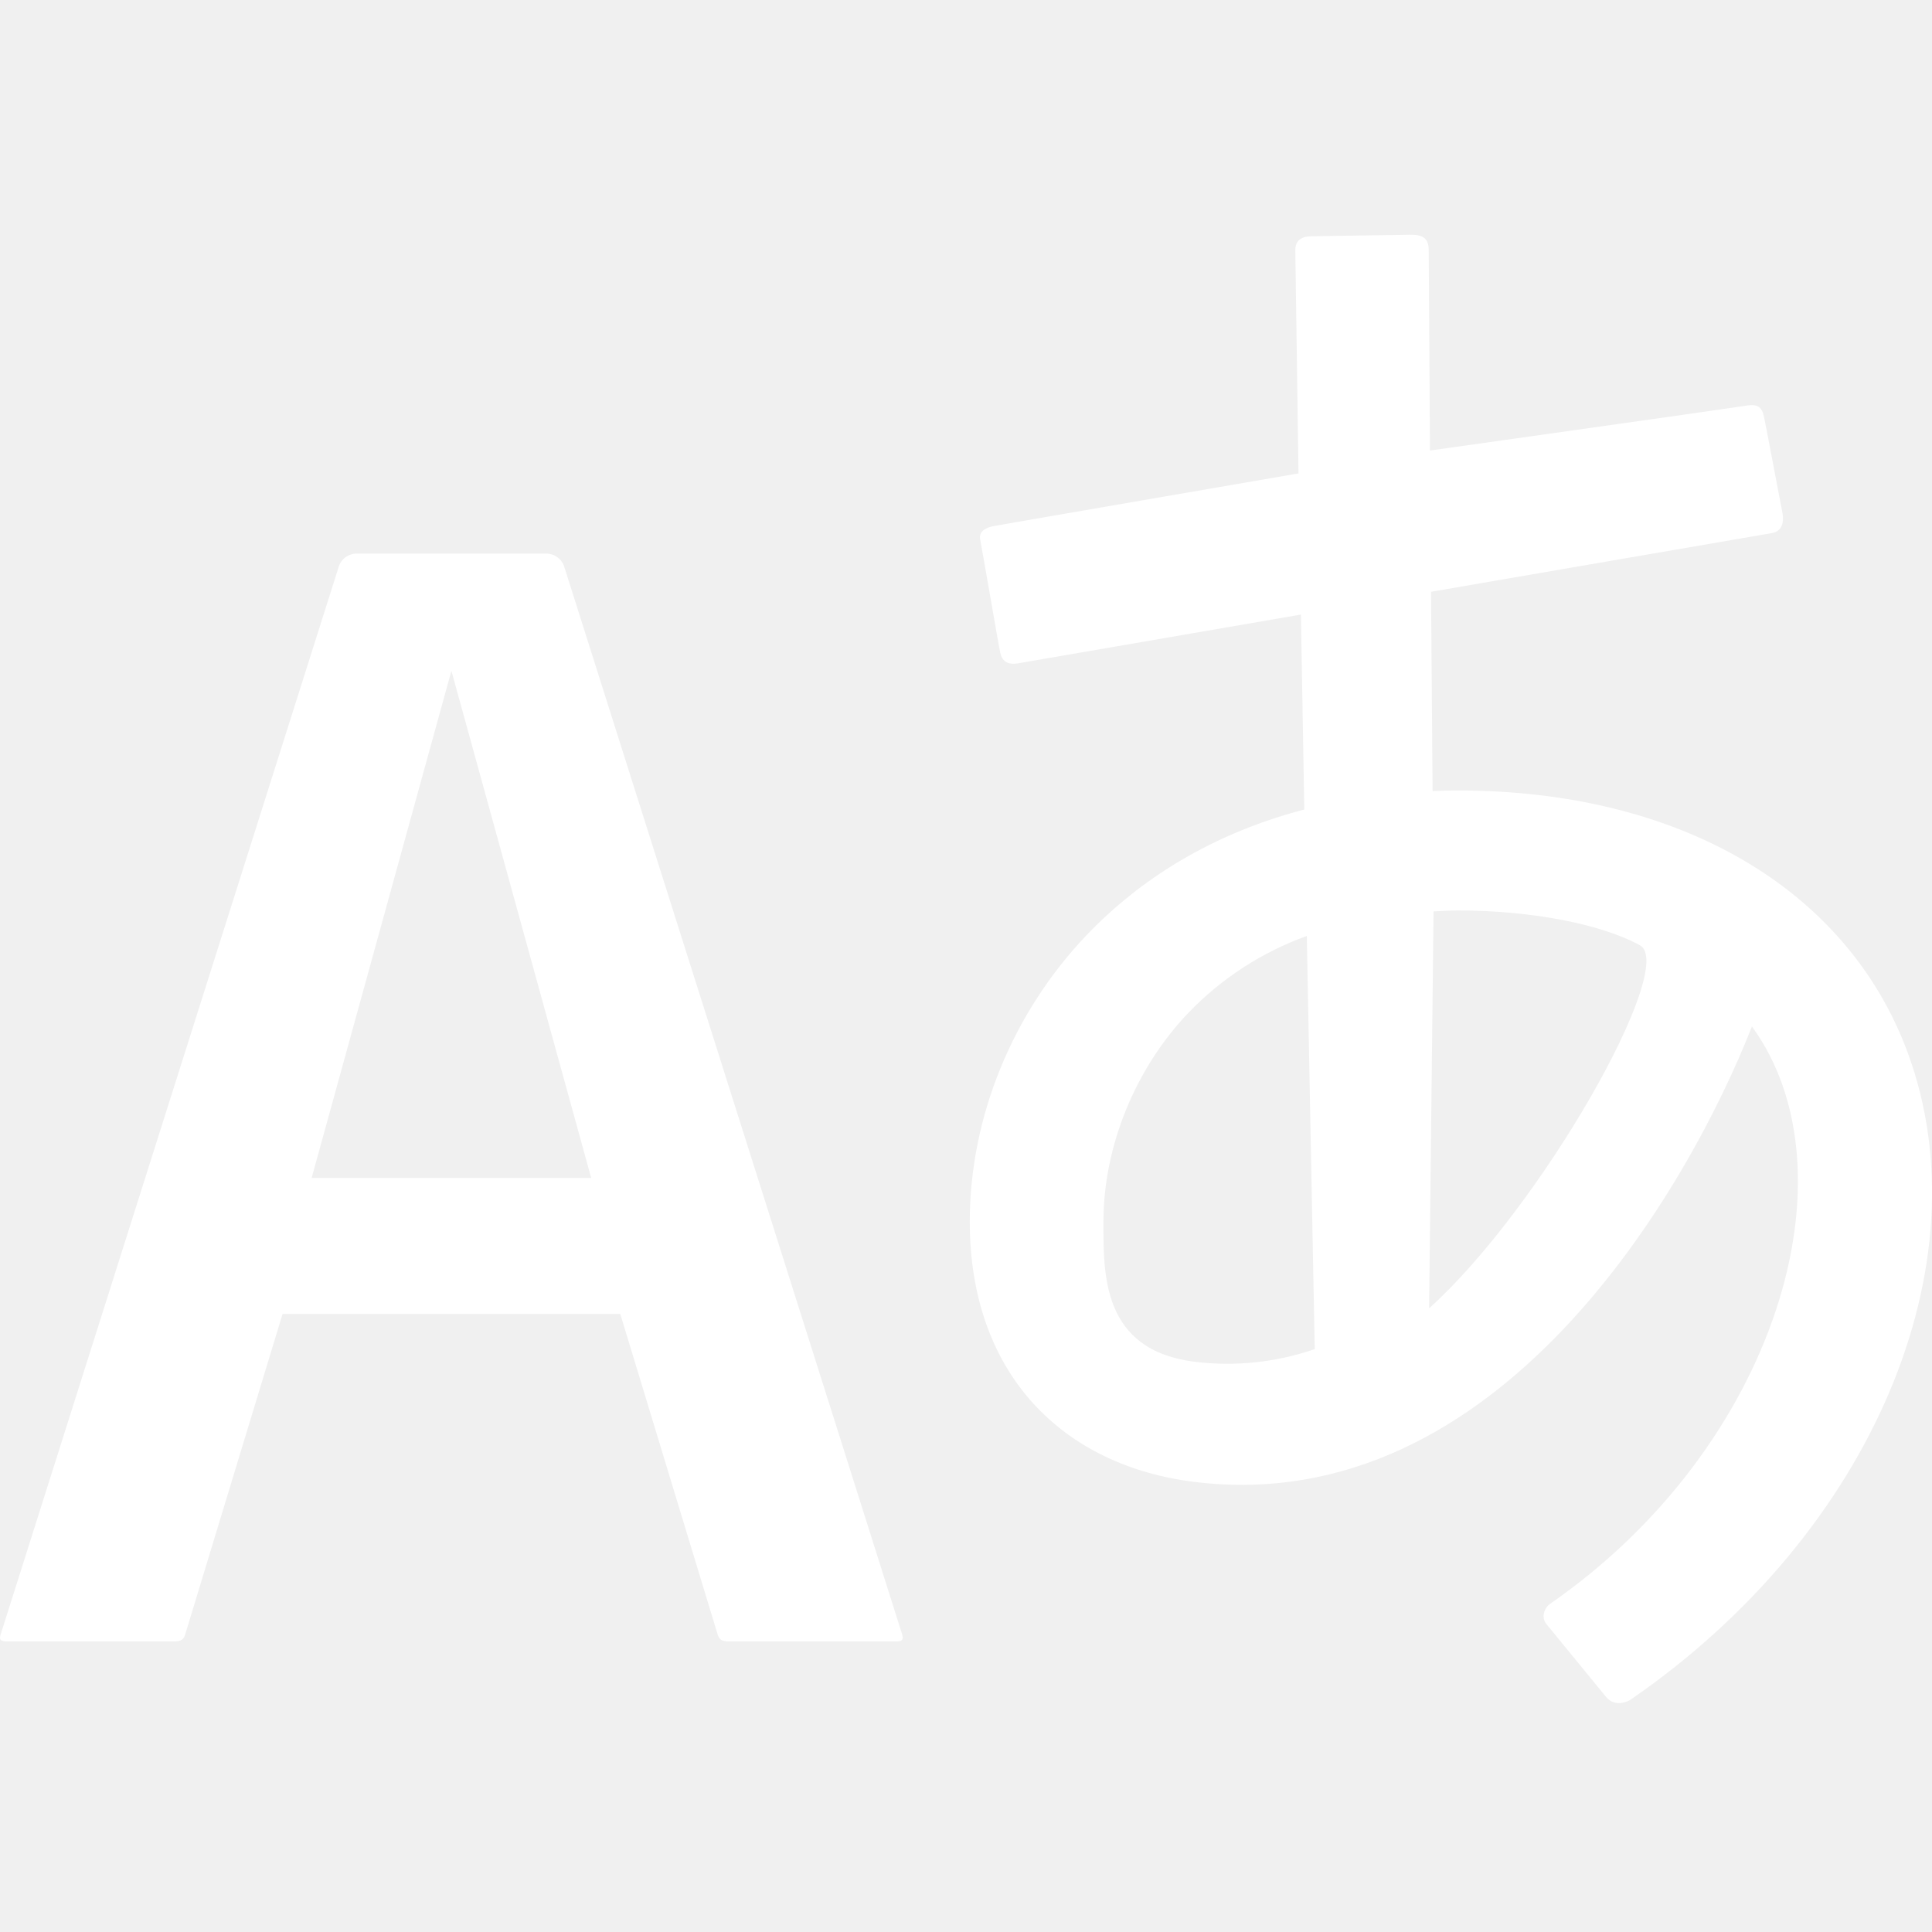
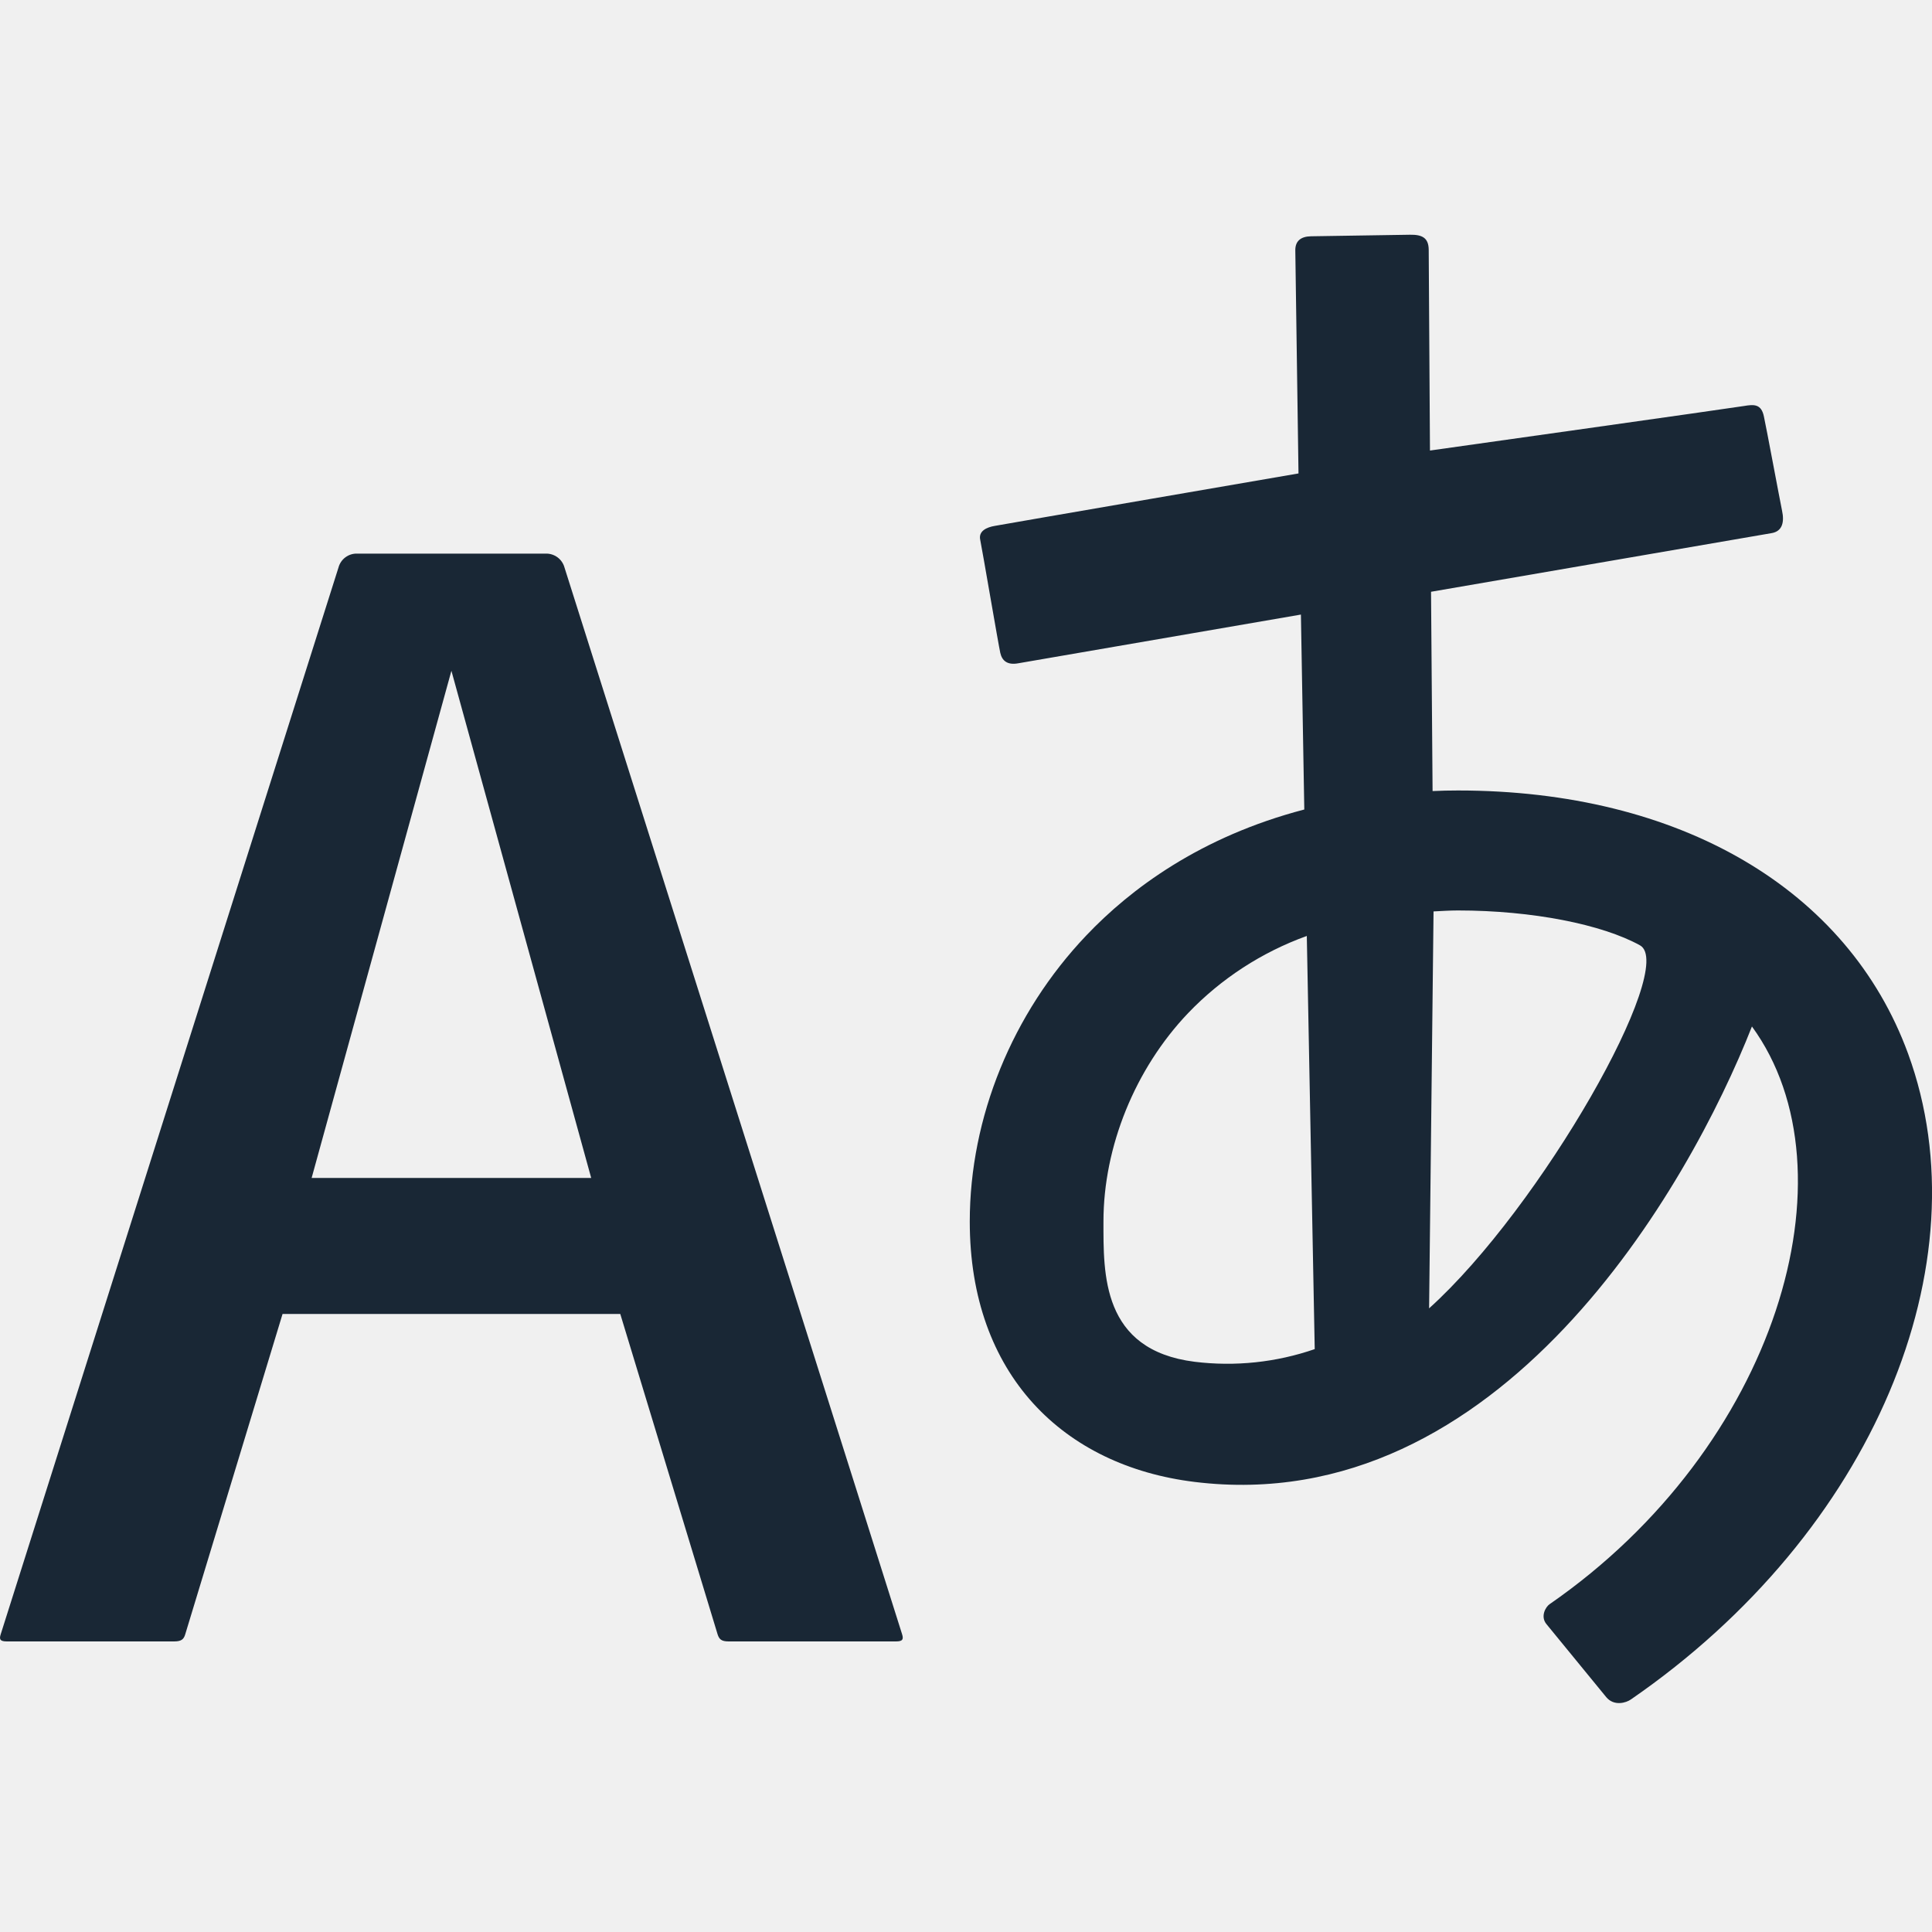
<svg xmlns="http://www.w3.org/2000/svg" class="language {{include.class}}" viewBox="0 0 20 20">
-   <path fill="#ffffff" d="M19.753 10.909c-.624-1.707-2.366-2.726-4.661-2.726-.09 0-.176.002-.262.006l-.016-2.063 3.525-.607c.115-.019.133-.119.109-.231-.023-.111-.167-.883-.188-.976-.027-.131-.102-.127-.207-.109-.104.018-3.25.461-3.25.461l-.013-2.078c-.001-.125-.069-.158-.194-.156l-1.025.016c-.105.002-.164.049-.162.148l.033 2.307s-3.061.527-3.144.543c-.084.014-.17.053-.151.143.019.09.19 1.094.208 1.172.018.08.072.129.188.107l2.924-.504.035 2.018c-1.077.281-1.801.824-2.256 1.303-.768.807-1.207 1.887-1.207 2.963 0 1.586.971 2.529 2.328 2.695 3.162.387 5.119-3.06 5.769-4.715 1.097 1.506.256 4.354-2.094 5.98-.043.029-.098.129-.033.207l.619.756c.08.096.206.059.256.023 2.51-1.73 3.661-4.515 2.869-6.683zm-7.386 3.188c-.966-.121-.944-.914-.944-1.453 0-.773.327-1.58.876-2.156a3.21 3.21 0 0 1 1.229-.799l.082 4.277a2.773 2.773 0 0 1-1.243.131zm2.427-.553l.046-4.109c.084-.004.166-.01.252-.01.773 0 1.494.145 1.885.361.391.217-1.023 2.713-2.183 3.758zm-8.95-7.668a.196.196 0 0 0-.196-.145h-1.95a.194.194 0 0 0-.194.144L.008 16.916c-.017.051-.011.076.062.076h1.733c.075 0 .099-.023.114-.072l1.008-3.318h3.496l1.008 3.318c.016.049.039.072.113.072h1.734c.072 0 .078-.025.062-.076-.014-.05-3.083-9.741-3.494-11.04zm-2.618 6.318l1.447-5.25 1.447 5.25H3.226z" />
+   <path fill="#192735" d="M19.753 10.909c-.624-1.707-2.366-2.726-4.661-2.726-.09 0-.176.002-.262.006l-.016-2.063 3.525-.607c.115-.019.133-.119.109-.231-.023-.111-.167-.883-.188-.976-.027-.131-.102-.127-.207-.109-.104.018-3.25.461-3.25.461l-.013-2.078c-.001-.125-.069-.158-.194-.156l-1.025.016c-.105.002-.164.049-.162.148l.033 2.307s-3.061.527-3.144.543c-.084.014-.17.053-.151.143.019.09.19 1.094.208 1.172.018.08.072.129.188.107l2.924-.504.035 2.018c-1.077.281-1.801.824-2.256 1.303-.768.807-1.207 1.887-1.207 2.963 0 1.586.971 2.529 2.328 2.695 3.162.387 5.119-3.06 5.769-4.715 1.097 1.506.256 4.354-2.094 5.98-.043.029-.098.129-.033.207l.619.756c.08.096.206.059.256.023 2.51-1.73 3.661-4.515 2.869-6.683zm-7.386 3.188c-.966-.121-.944-.914-.944-1.453 0-.773.327-1.58.876-2.156a3.21 3.21 0 0 1 1.229-.799l.082 4.277a2.773 2.773 0 0 1-1.243.131zm2.427-.553l.046-4.109c.084-.004.166-.01.252-.01.773 0 1.494.145 1.885.361.391.217-1.023 2.713-2.183 3.758zm-8.95-7.668a.196.196 0 0 0-.196-.145h-1.95a.194.194 0 0 0-.194.144L.008 16.916c-.017.051-.011.076.062.076h1.733c.075 0 .099-.023.114-.072l1.008-3.318h3.496l1.008 3.318c.016.049.039.072.113.072h1.734c.072 0 .078-.025.062-.076-.014-.05-3.083-9.741-3.494-11.04zm-2.618 6.318l1.447-5.25 1.447 5.25H3.226z" />
</svg>
